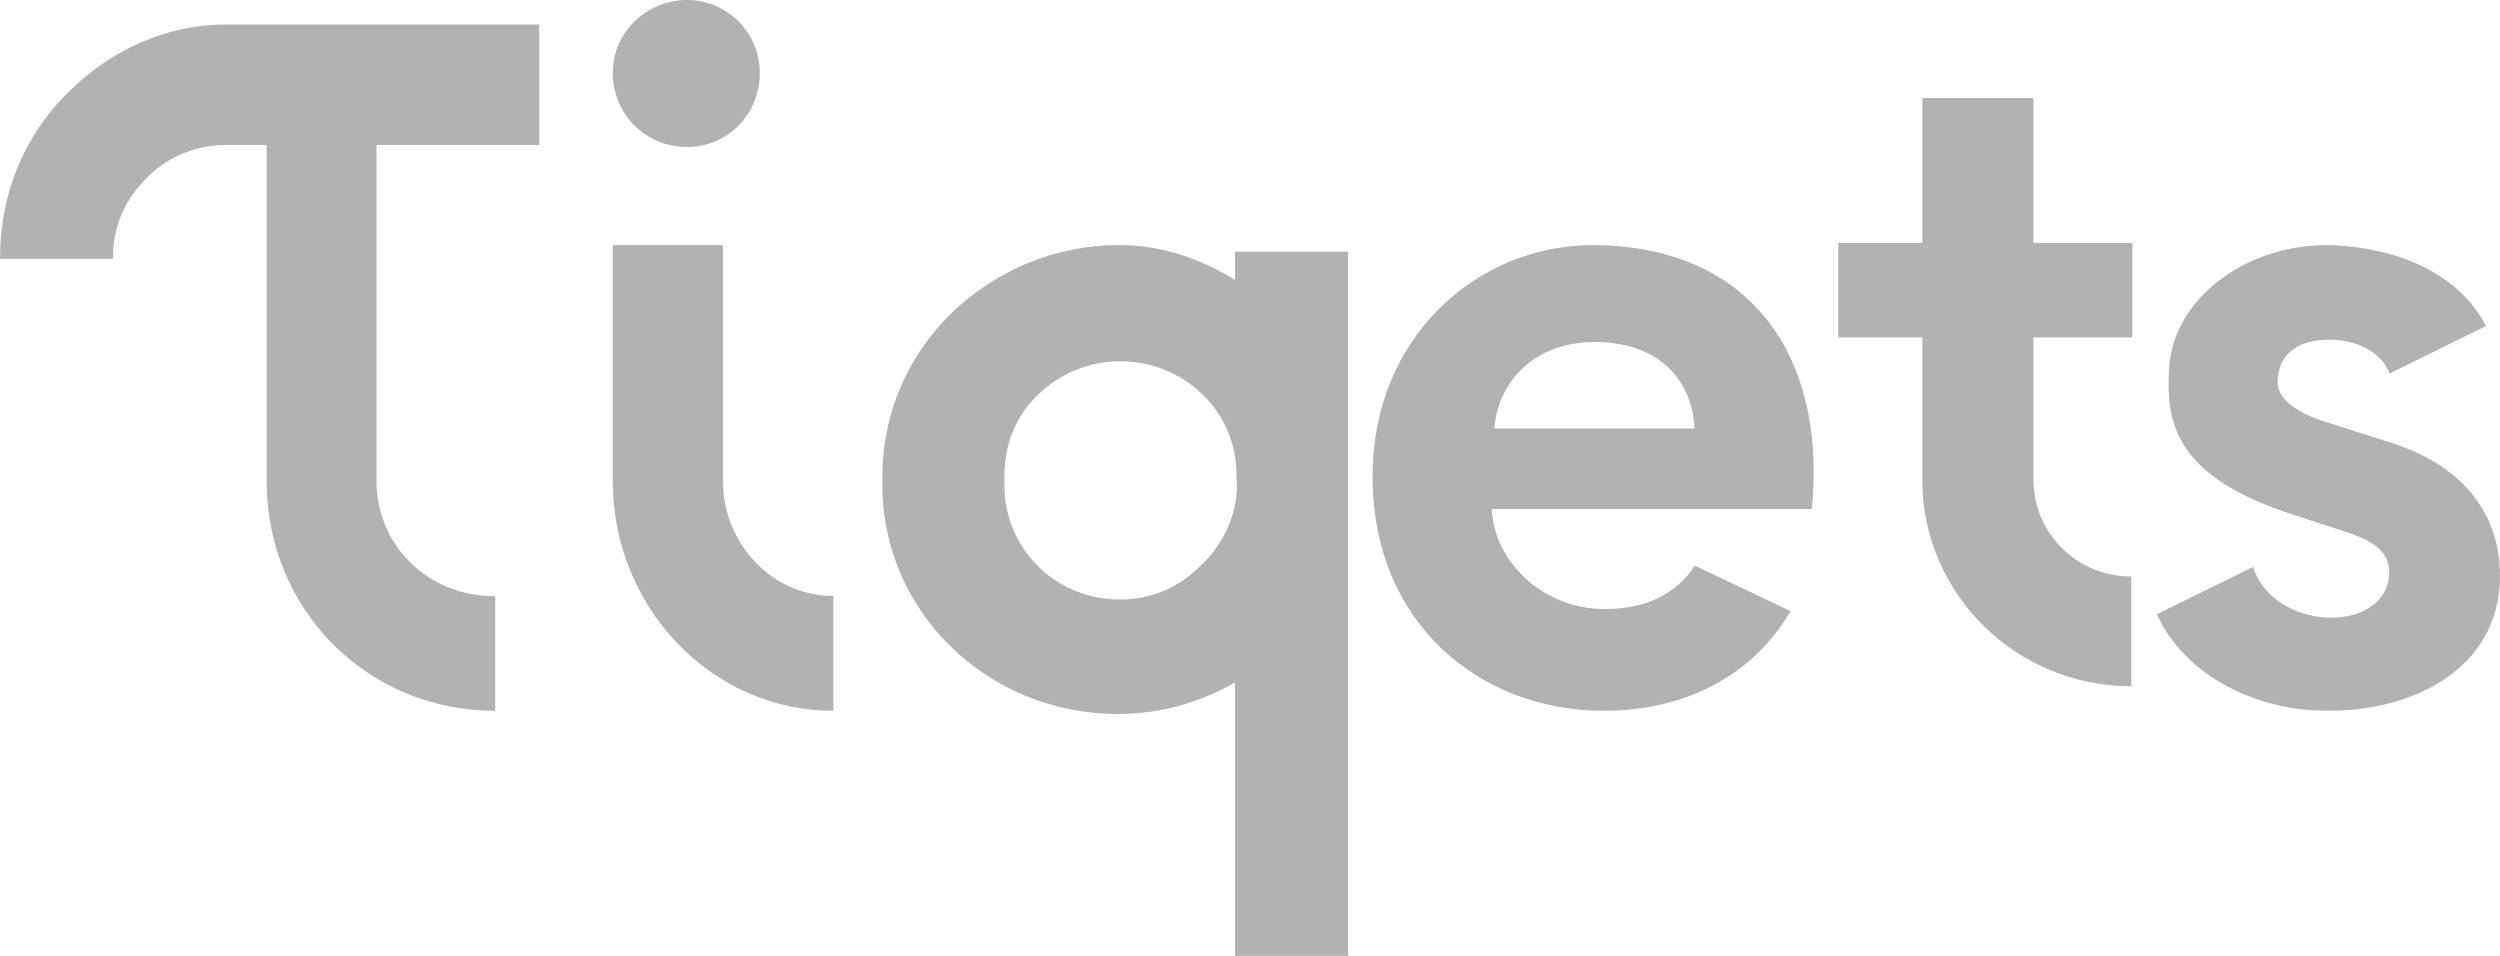
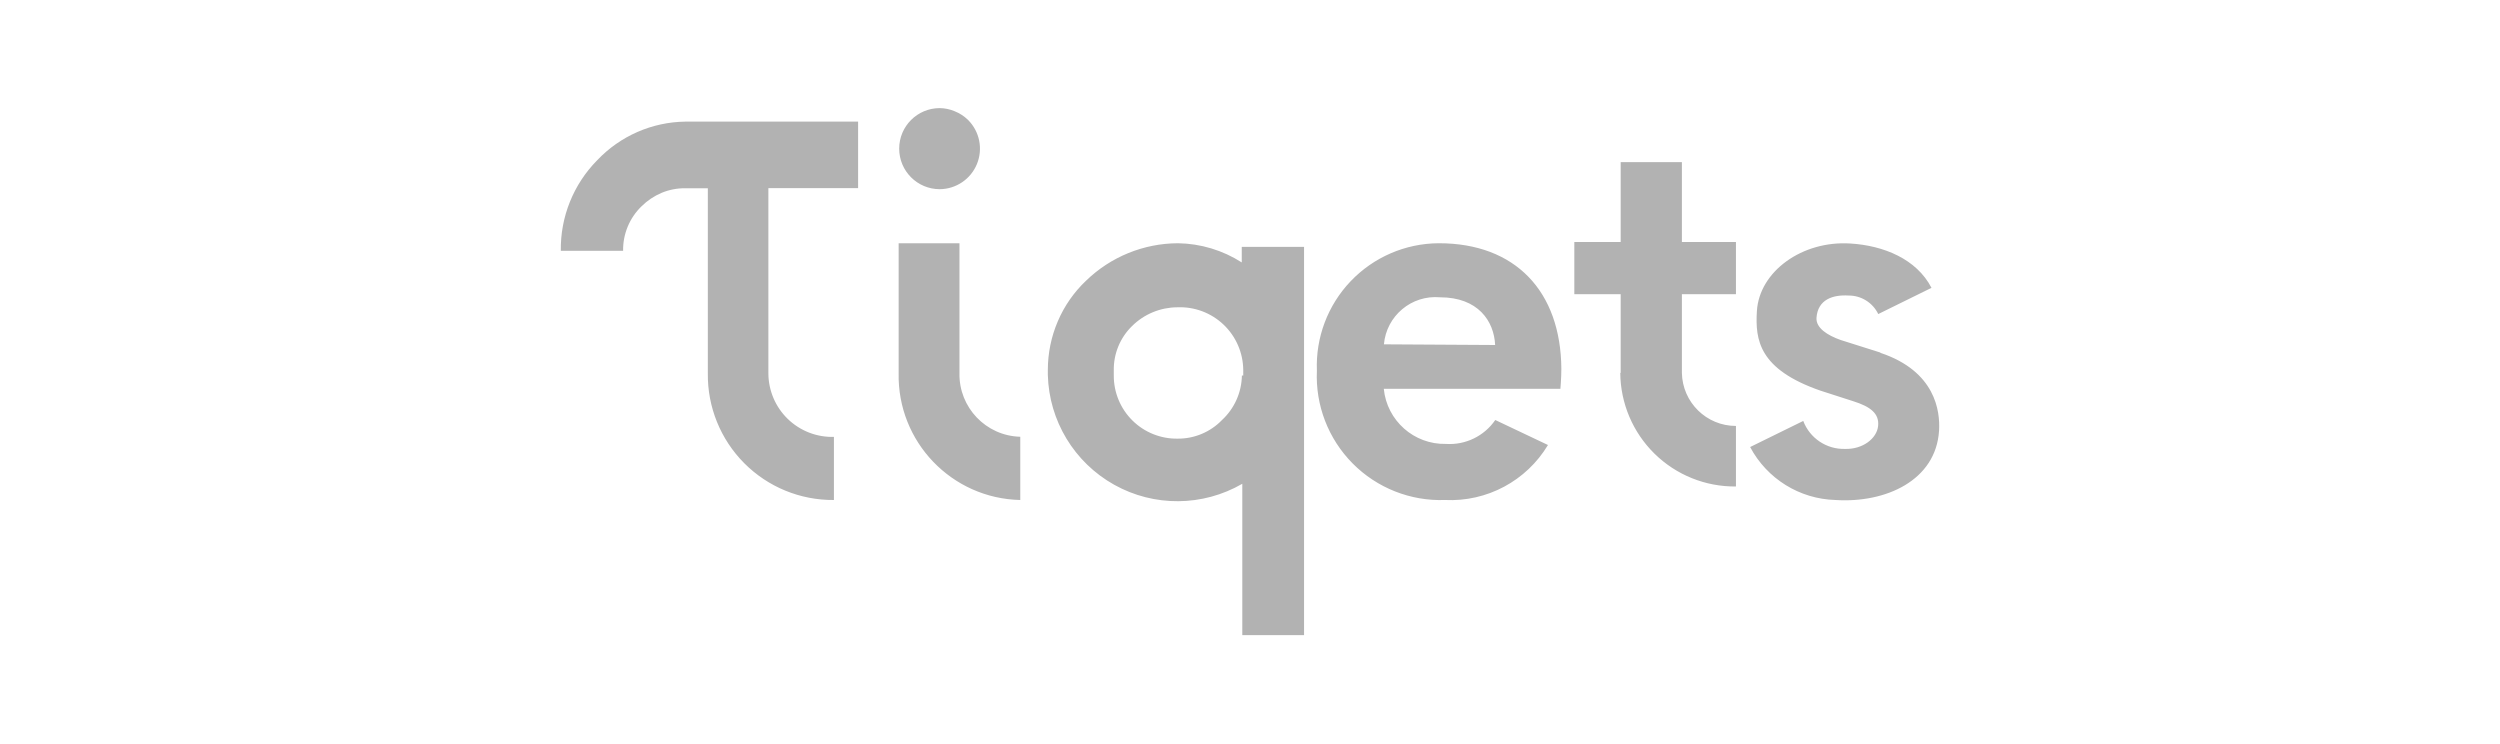
- <svg xmlns="http://www.w3.org/2000/svg" width="102" height="39" viewBox="0 0 102 39" fill="none">
-   <path fill-rule="evenodd" clip-rule="evenodd" d="M28.038 6C29.646 6 31 4.696 31 2.979C31.001 2.589 30.925 2.202 30.777 1.842C30.629 1.481 30.411 1.153 30.136 0.876C29.861 0.599 29.534 0.38 29.174 0.229C28.814 0.079 28.428 0.001 28.038 0C26.383 0 25 1.306 25 2.979C25 4.696 26.383 6 28.038 6ZM29.498 19.614V10H25V19.614C25 24.797 29.035 29 34 29V24.316C31.519 24.316 29.497 22.204 29.497 19.614H29.498ZM50.388 11.416C49.005 10.583 47.46 10 45.672 10H45.626C43.059 10 40.642 11.028 38.828 12.768C37.934 13.63 37.224 14.663 36.738 15.805C36.252 16.948 36.001 18.177 36 19.418V19.791C36 24.948 40.277 29.131 45.61 29.131C47.288 29.131 48.937 28.687 50.388 27.844V39H55V10.268H50.388V11.416ZM97.649 18.094L94.715 17.158C93.696 16.811 92.88 16.262 92.925 15.528C93.011 14.151 94.155 13.795 95.293 13.868C96.153 13.923 97.163 14.338 97.49 15.244L101.427 13.301C100.321 11.16 97.876 10.173 95.421 10.016C91.861 9.788 88.682 12.081 88.501 14.998C88.369 17.138 88.655 19.309 93.215 20.885L95.629 21.675C96.901 22.067 97.568 22.581 97.468 23.512C97.403 24.565 96.325 25.242 95.021 25.199C93.49 25.165 92.23 24.234 91.933 23.129L88 25.06C89.068 27.407 91.68 28.807 94.326 28.977C98.034 29.215 101.76 27.54 101.989 23.847C102.079 22.397 101.725 19.447 97.649 18.093V18.094ZM10.953 1H9.222C6.757 1 4.444 2.072 2.696 3.853C0.96 5.611 0 7.921 0 10.563H4.61C4.61 9.196 5.096 8.16 5.974 7.269C6.397 6.837 6.903 6.495 7.461 6.263C8.019 6.031 8.618 5.914 9.222 5.918H10.878V19.634C10.878 24.806 14.914 29 20.206 29V24.326C17.426 24.326 15.362 22.218 15.362 19.634V5.918H22V1H10.953ZM64.981 10C60.305 10 56 13.722 56 19.43C56 25.467 60.417 29 65.427 29C69.112 29 71.72 27.264 73.051 24.932L69.149 23.076C68.445 24.151 67.279 24.85 65.464 24.85C63.014 24.85 60.974 22.986 60.862 20.767H73.926C73.926 20.767 74 19.978 74 19.287C74 13.543 70.623 10 64.981 10ZM78.431 19.591C78.431 24.228 82.254 28 86.957 28V23.524C84.764 23.524 82.967 21.774 82.967 19.591H82.963V13.766H87V9.913H82.963V4H78.43V9.913H75V13.766H78.43V19.591H78.431ZM50.465 19.791C50.465 21.035 49.903 22.211 48.988 23.081C48.088 23.976 46.988 24.459 45.7 24.459C43.034 24.459 40.98 22.369 40.98 19.791V19.418C40.98 18.179 41.417 17.002 42.329 16.126C43.223 15.244 44.427 14.745 45.683 14.736C48.333 14.746 50.446 16.782 50.446 19.369L50.466 19.791H50.465ZM60.974 17.482C61.084 15.707 62.495 13.955 65.056 13.955C67.876 13.955 69.064 15.707 69.138 17.482H60.974Z" fill="#B2B2B2" />
+ <svg xmlns="http://www.w3.org/2000/svg" viewBox="0 0 185 55">
+   <defs>
+     <style>.cls-1{fill:#b2b2b2;fill-rule:evenodd;}.cls-2{fill:none;}</style>
+   </defs>
+   <g id="Layer_2" data-name="Layer 2">
+     <g id="Layer_8" data-name="Layer 8">
+       <path class="cls-1" d="M69.54,14a3,3,0,0,0,2.1-5.12,3,3,0,0,0-1-.65A2.93,2.93,0,0,0,69.54,8a3,3,0,1,0,0,6ZM71,27.61V18H66.5v9.61a9.2,9.2,0,0,0,9,9.39V32.32A4.62,4.62,0,0,1,71,27.61Zm20.89-8.19A9,9,0,0,0,87.17,18h0a9.82,9.82,0,0,0-6.8,2.77,9,9,0,0,0-2.09,3,9.15,9.15,0,0,0-.74,3.61v.37a9.59,9.59,0,0,0,14.39,8.05V47H96.5V18.27H91.89Zm47.26,6.67-2.94-.93c-1-.35-1.83-.9-1.79-1.63.09-1.38,1.23-1.73,2.37-1.66a2.42,2.42,0,0,1,2.2,1.37l3.94-1.94c-1.11-2.14-3.55-3.13-6-3.28-3.56-.23-6.74,2.06-6.92,5-.13,2.14.15,4.31,4.71,5.89l2.42.78c1.27.4,1.94.91,1.84,1.84s-1.15,1.73-2.45,1.69a3.21,3.21,0,0,1-3.09-2.07l-3.93,1.93A7.38,7.38,0,0,0,135.83,37c3.7.24,7.43-1.44,7.66-5.13.09-1.45-.27-4.4-4.34-5.76ZM52.45,9H50.72a9.15,9.15,0,0,0-6.52,2.85,9.34,9.34,0,0,0-2.7,6.71h4.61a4.48,4.48,0,0,1,1.36-3.29,4.73,4.73,0,0,1,1.49-1,4.45,4.45,0,0,1,1.76-.34h1.66V27.63A9.25,9.25,0,0,0,61.71,37V32.33a4.72,4.72,0,0,1-4.85-4.7V13.92H63.5V9Zm54,9a9.07,9.07,0,0,0-9,9.43A9.16,9.16,0,0,0,106.93,37a8.41,8.41,0,0,0,7.62-4.07l-3.9-1.85A4.1,4.1,0,0,1,107,32.85a4.52,4.52,0,0,1-4.6-4.08h13.07s.07-.79.07-1.48C115.5,21.54,112.12,18,106.48,18Zm13.45,9.59A8.47,8.47,0,0,0,128.46,36V31.52a4,4,0,0,1-4-3.93h0V21.77h4V17.91h-4V12h-4.53v5.91H116.5v3.86h3.43v5.82Zm-28,.2a4.59,4.59,0,0,1-1.47,3.29,4.51,4.51,0,0,1-3.29,1.38,4.65,4.65,0,0,1-4.72-4.67v-.37a4.48,4.48,0,0,1,1.35-3.29,4.79,4.79,0,0,1,3.35-1.39A4.68,4.68,0,0,1,92,27.37l0,.42Zm10.51-2.31A3.83,3.83,0,0,1,106.56,22c2.82,0,4,1.76,4.08,3.53Z" />
+       <rect class="cls-2" width="185" height="55" />
+     </g>
+   </g>
</svg>
